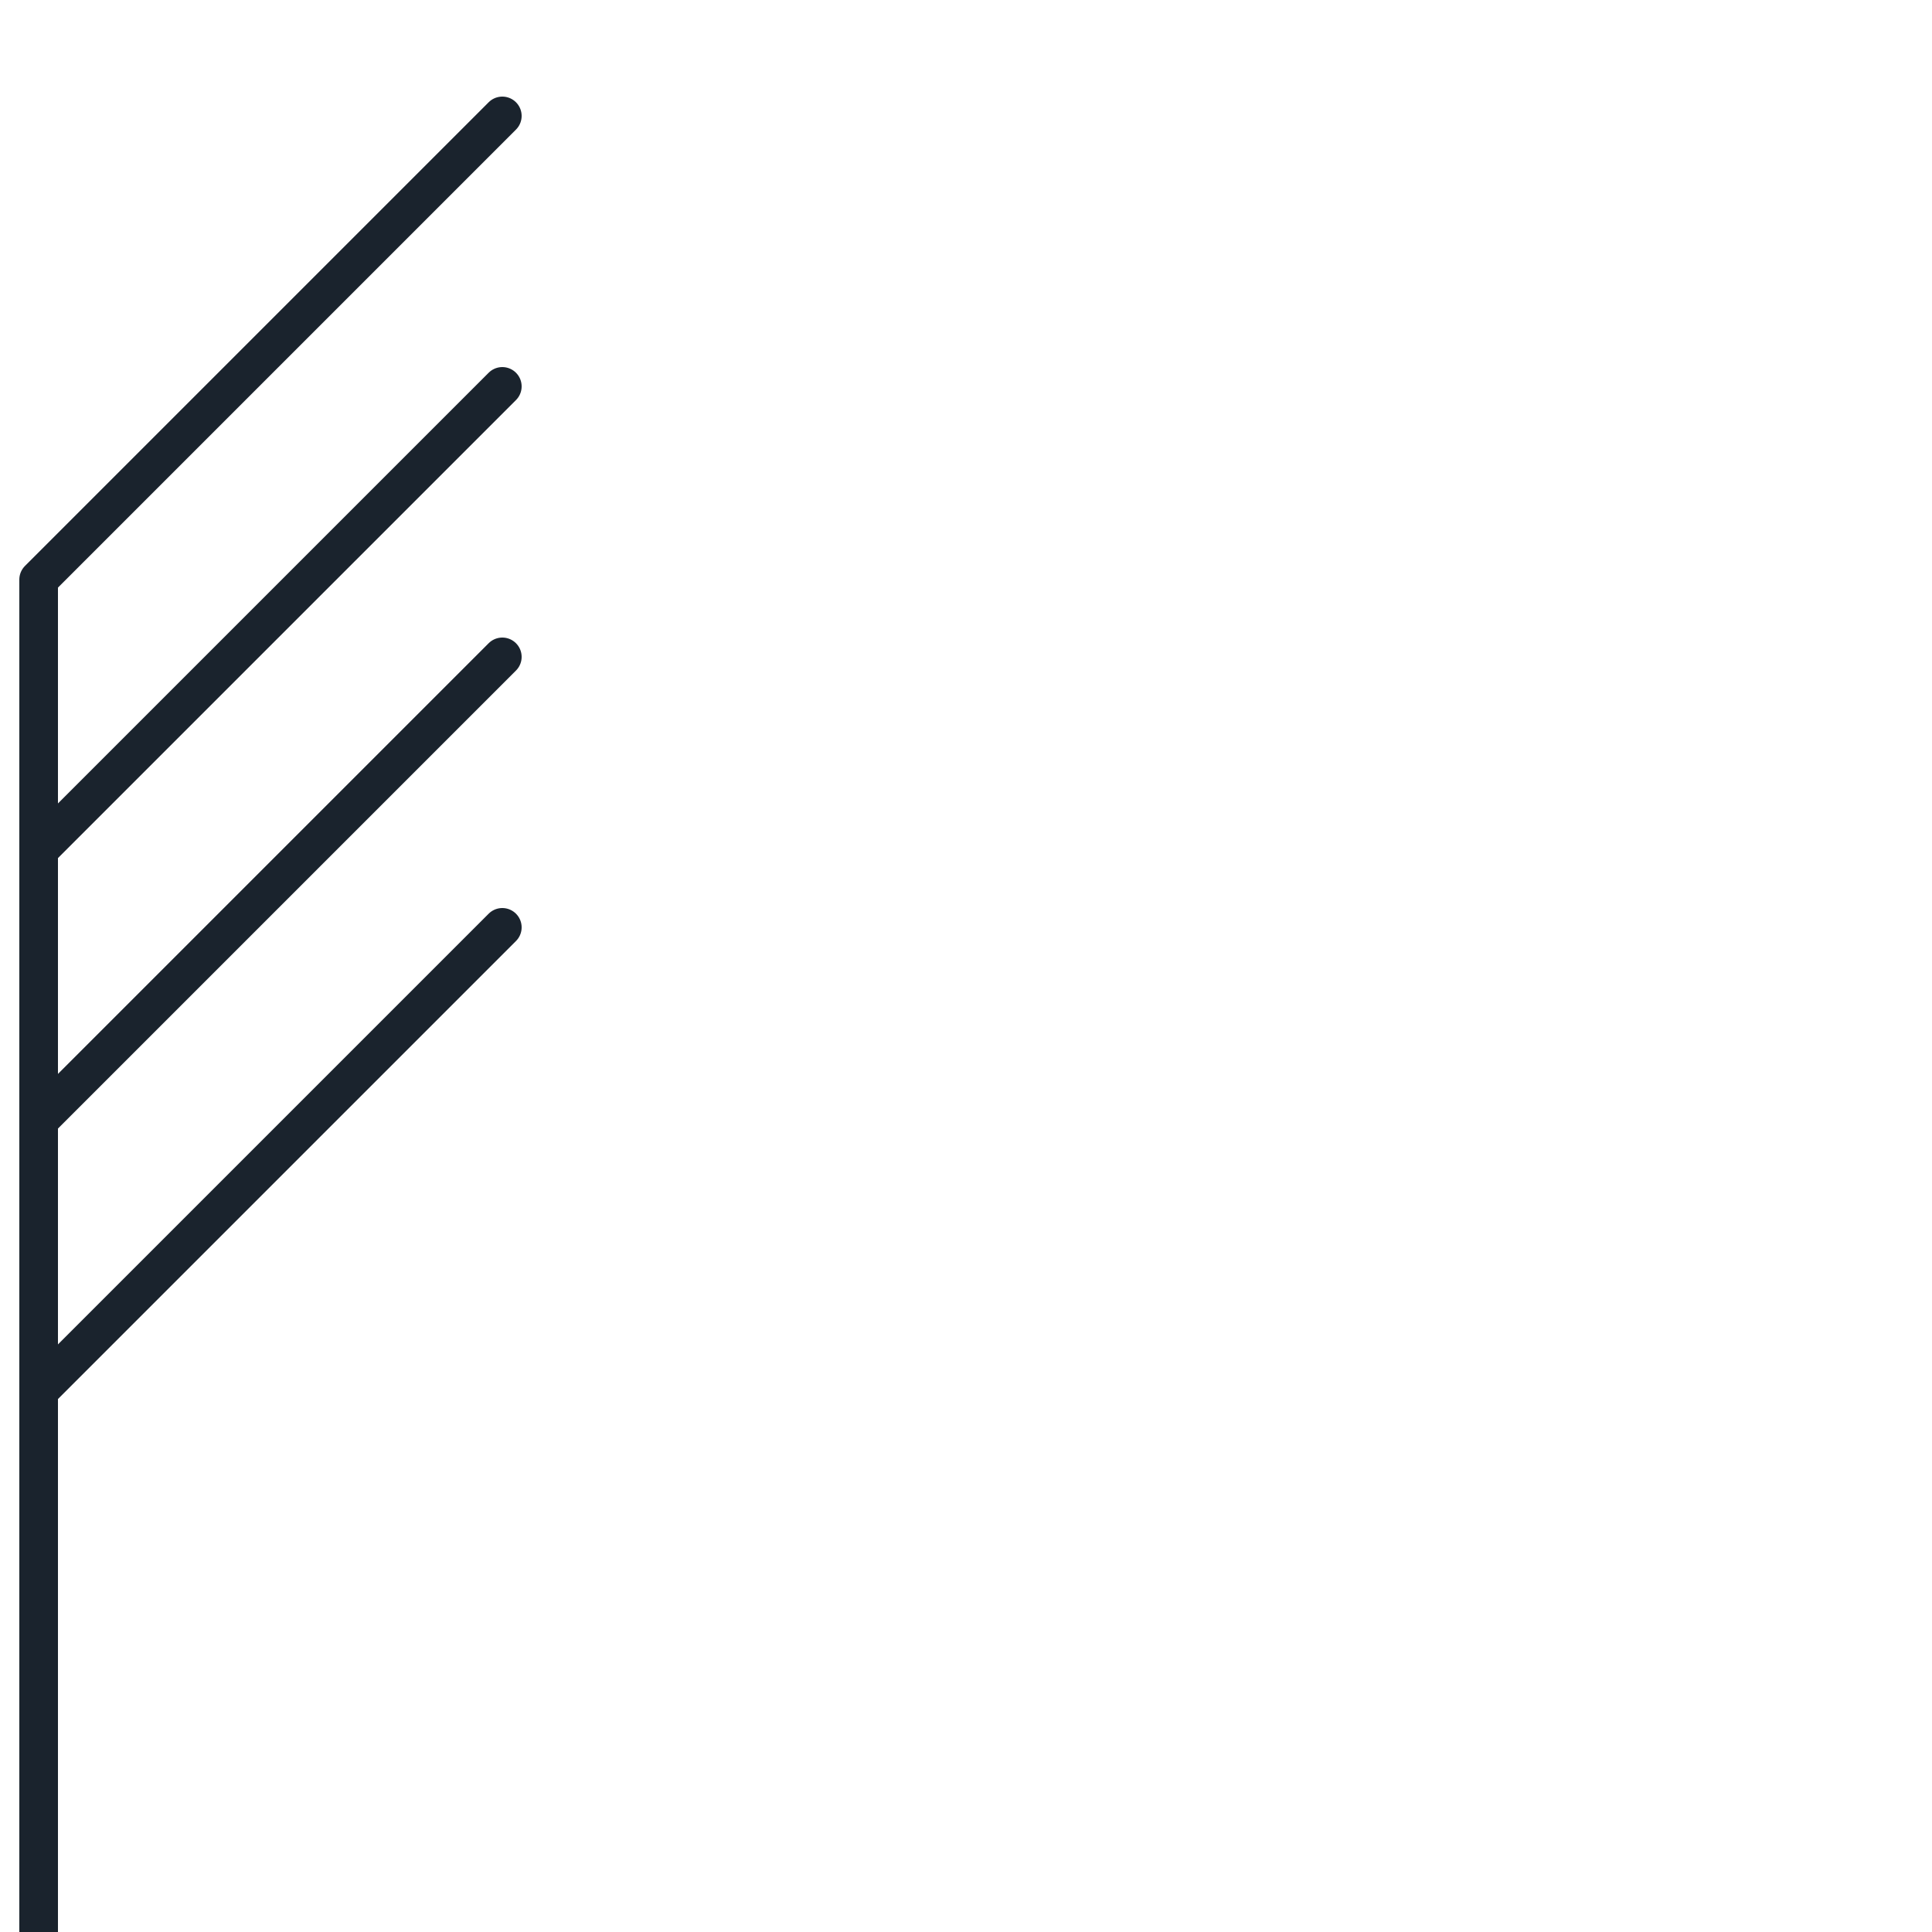
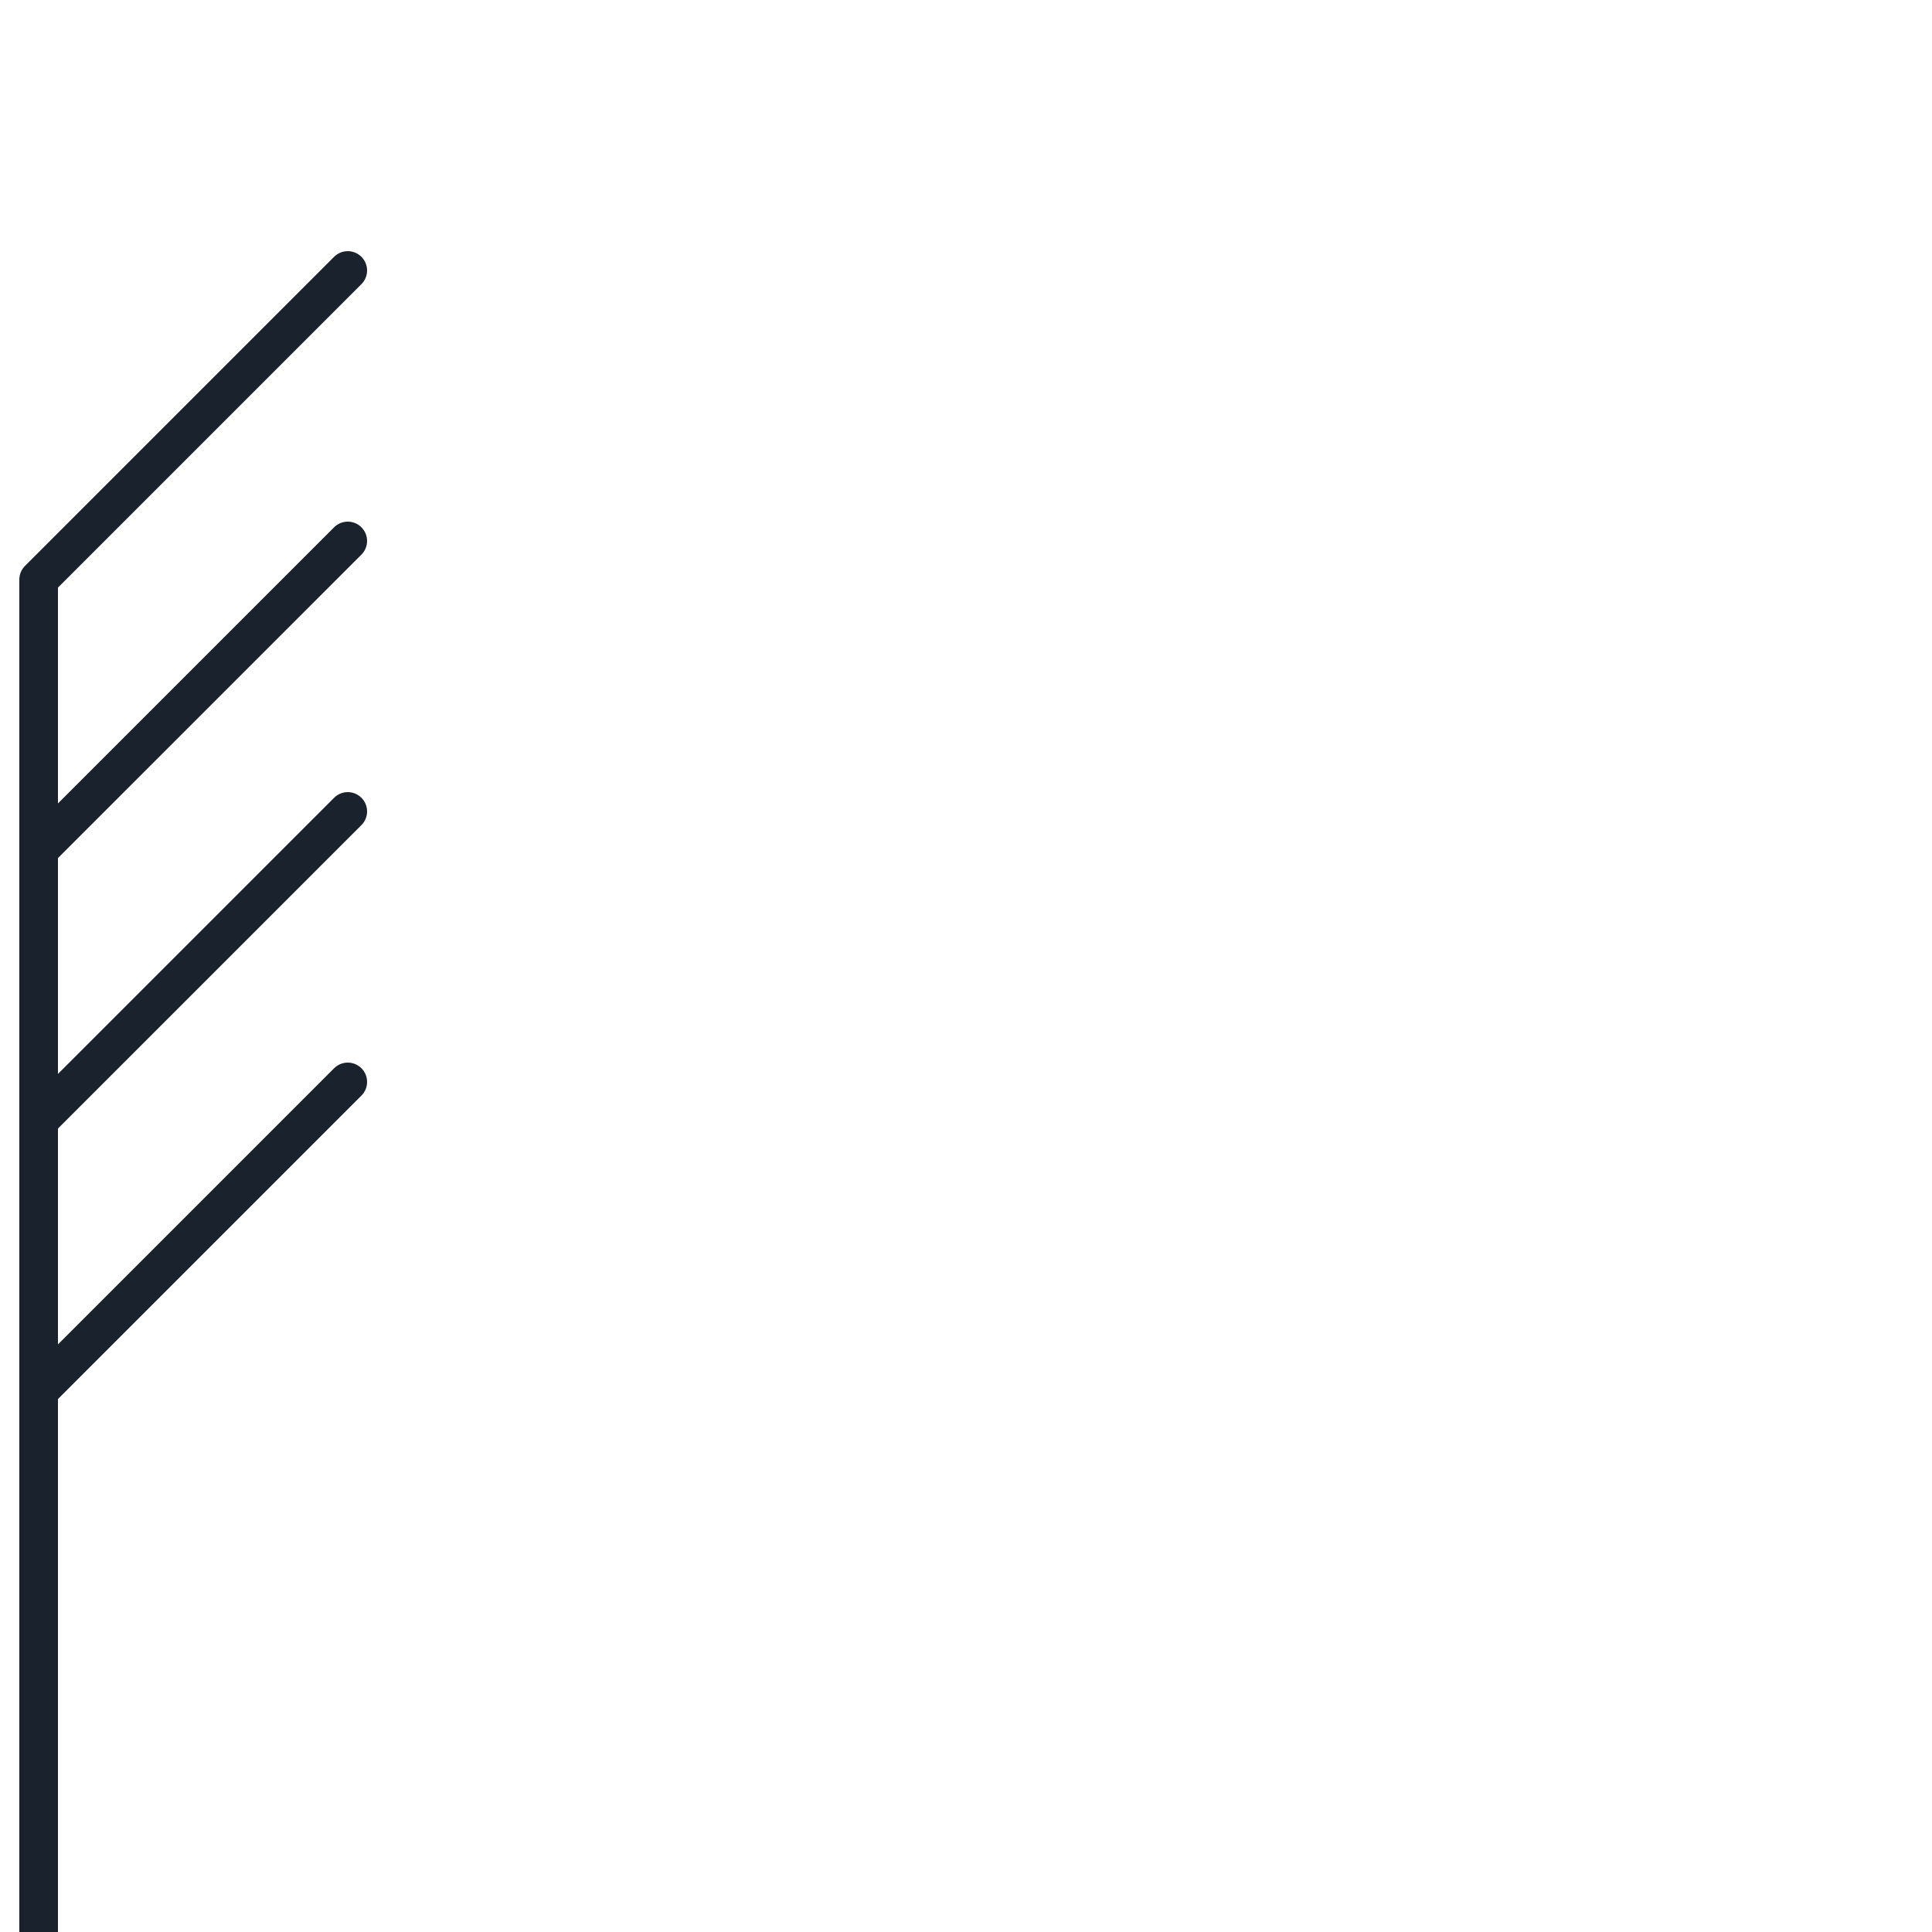
<svg xmlns="http://www.w3.org/2000/svg" viewBox="0 0 50 50">
  <style type="text/css">
        .svg-wb{fill:#1A232D;stroke:#1A232D;stroke-width:1;stroke-linecap:round;stroke-linejoin:round;stroke-miterlimit:10;}
    </style>
-   <path class="svg-wb" d="M1,50V15 M1,15l12-12 M1,22l12-12 M1,29l12-12 M1,36l12-12" />
+   <path class="svg-wb" d="M1,50V15 M1,15l8-8 M1,22l8-8 M1,29l8-8 M1,36l8-8" />
</svg>
